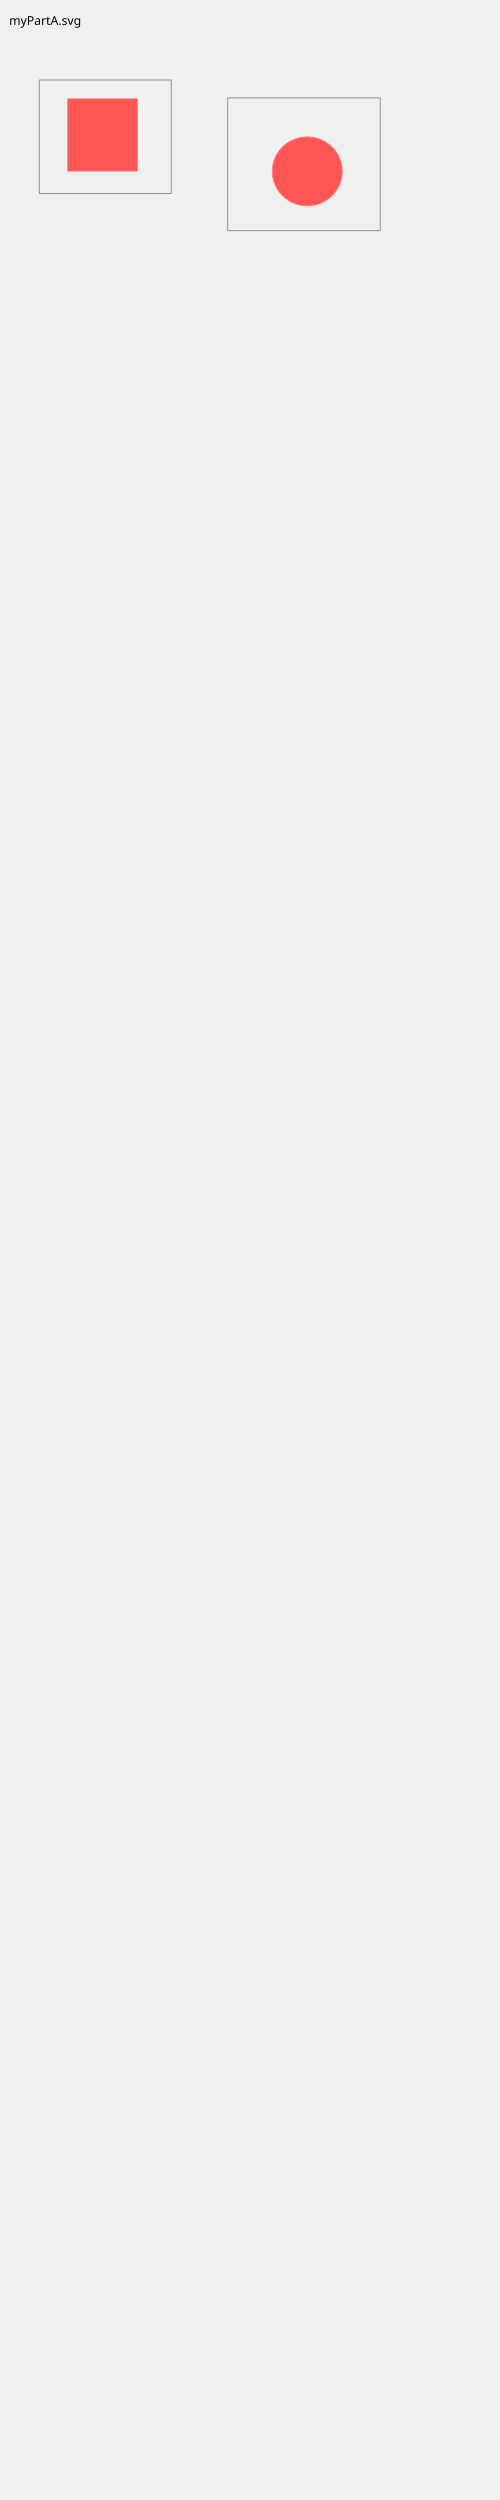
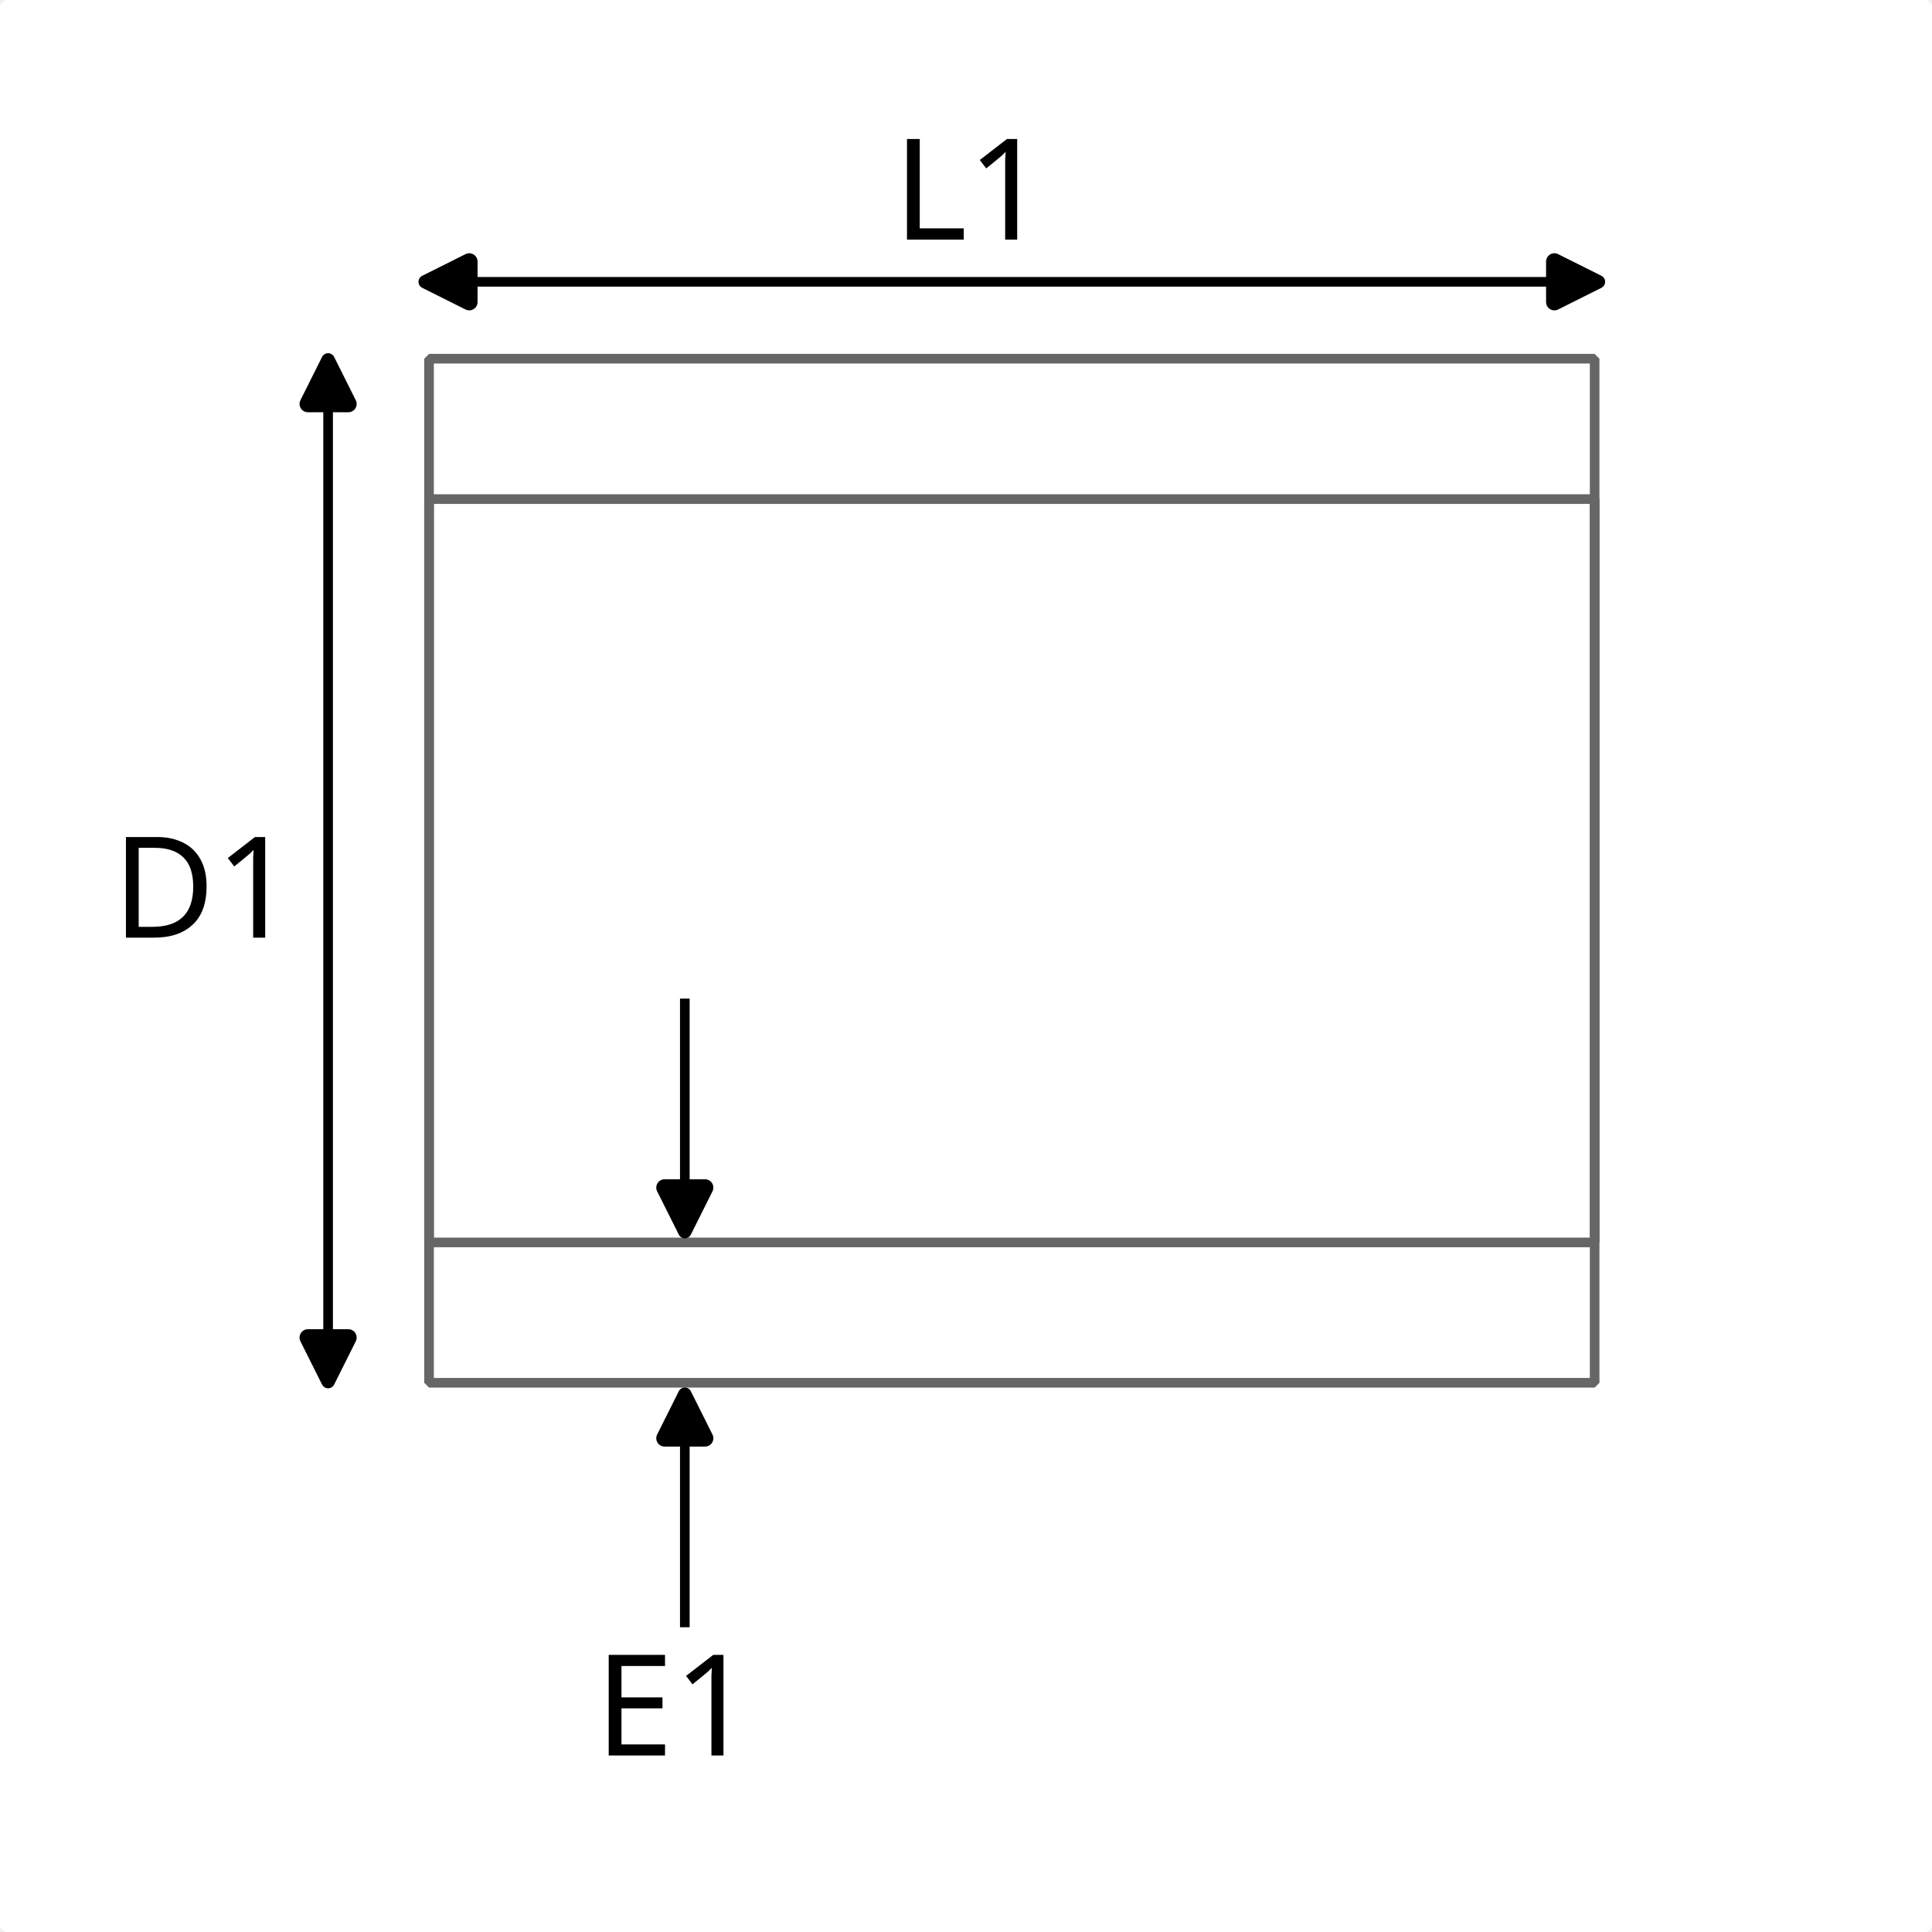
- <svg xmlns="http://www.w3.org/2000/svg" width="600" height="3000" viewBox="0 0 158.75 793.75" version="1.1" id="svg1">
+ <svg xmlns="http://www.w3.org/2000/svg" width="201" height="201" viewBox="0 0 53.181 53.181" version="1.1" id="svg1">
  <defs id="defs1">
-     <rect x="10.947" y="16.853" width="196.484" height="51.791" id="rect1" />
+     <rect x="271.51" y="404.17" width="89.243" height="52.991" id="rect10" />
+     <rect x="157.023" y="409.573" width="66.286" height="49.544" id="rect9" />
+     <rect x="285.539" y="377.868" width="74.668" height="42.354" id="rect8" />
+     <marker style="overflow:visible" id="RoundedArrow" refX="0" refY="0" orient="auto-start-reverse" markerWidth="1" markerHeight="1" viewBox="0 0 1 1" preserveAspectRatio="xMidYMid">
+       <path transform="scale(0.7)" d="m -0.211,-4.106 6.422,3.211 a 1,1 90 0 1 0,1.789 L -0.211,4.106 A 1.236,1.236 31.717 0 1 -2,3 v -6 a 1.236,1.236 148.283 0 1 1.789,-1.106 z" style="fill:context-stroke;fill-rule:evenodd;stroke:none" id="path8" />
+     </marker>
+     <marker style="overflow:visible" id="RoundedArrow-1" refX="0" refY="0" orient="auto-start-reverse" markerWidth="1" markerHeight="1" viewBox="0 0 1 1" preserveAspectRatio="xMidYMid">
+       <path transform="scale(0.7)" d="m -0.211,-4.106 6.422,3.211 a 1,1 90 0 1 0,1.789 L -0.211,4.106 A 1.236,1.236 31.717 0 1 -2,3 v -6 a 1.236,1.236 148.283 0 1 1.789,-1.106 z" style="fill:context-stroke;fill-rule:evenodd;stroke:none" id="path8-8" />
+     </marker>
+     <marker style="overflow:visible" id="RoundedArrow-23" refX="0" refY="0" orient="auto-start-reverse" markerWidth="1" markerHeight="1" viewBox="0 0 1 1" preserveAspectRatio="xMidYMid">
+       <path transform="scale(0.7)" d="m -0.211,-4.106 6.422,3.211 a 1,1 90 0 1 0,1.789 L -0.211,4.106 A 1.236,1.236 31.717 0 1 -2,3 v -6 a 1.236,1.236 148.283 0 1 1.789,-1.106 z" style="fill:context-stroke;fill-rule:evenodd;stroke:none" id="path8-75" />
+     </marker>
+     <marker style="overflow:visible" id="RoundedArrow-23-7" refX="0" refY="0" orient="auto-start-reverse" markerWidth="1" markerHeight="1" viewBox="0 0 1 1" preserveAspectRatio="xMidYMid">
+       <path transform="scale(0.7)" d="m -0.211,-4.106 6.422,3.211 a 1,1 90 0 1 0,1.789 L -0.211,4.106 A 1.236,1.236 31.717 0 1 -2,3 v -6 a 1.236,1.236 148.283 0 1 1.789,-1.106 z" style="fill:context-stroke;fill-rule:evenodd;stroke:none" id="path8-75-3" />
+     </marker>
  </defs>
-   <g id="layer1">
-     <text xml:space="preserve" transform="scale(0.2645833)" id="text1" style="font-size:14.667px;line-height:1.25;font-family:sans-serif;white-space:pre;shape-inside:url(#rect1)">
-       <tspan x="10.947" y="29.83" id="tspan1">myPartA.svg</tspan>
+   <g id="layer1" transform="translate(-72.17435,-30.94388)">
+     <rect style="fill:#ffffff;stroke:#ffffff;stroke-width:0.265;stroke-linejoin:bevel" id="rect4" width="52.917" height="52.917" x="72.307" y="31.076" />
+     <rect style="fill:none;stroke:#666666;stroke-width:0.265;stroke-linejoin:bevel" id="rect7" width="32.085" height="28.189" x="83.984" y="40.818" />
+     <rect style="fill:none;stroke:#666666;stroke-width:0.265;stroke-linejoin:bevel" id="rect7-6" width="32.085" height="20.461" x="83.984" y="44.682" />
+     <path style="fill:none;stroke:#000000;stroke-width:0.265px;stroke-linecap:butt;stroke-linejoin:miter;stroke-opacity:1;marker-start:url(#RoundedArrow)" d="m 91.025,70.392 v 5.344" id="path7" />
+     <path style="fill:none;stroke:#000000;stroke-width:0.265px;stroke-linecap:butt;stroke-linejoin:miter;stroke-opacity:1;marker-start:url(#RoundedArrow-1)" d="m 91.025,63.776 v -5.344" id="path7-9" />
+     <text xml:space="preserve" transform="matrix(0.2645833,0,0,0.2645833,13.00474,-24.14385)" id="text7" style="font-size:14.667px;line-height:1.25;font-family:sans-serif;white-space:pre;shape-inside:url(#rect8)">
+       <tspan x="285.539" y="390.844" id="tspan1">E1</tspan>
    </text>
-     <rect style="fill:#ff5555;stroke:#ff8080;stroke-width:0.265;stroke-linejoin:bevel" id="rect2" width="22.152" height="22.941" x="21.482" y="31.381" />
-     <ellipse style="fill:#ff5555;stroke:#ff8080;stroke-width:0.265;stroke-linejoin:bevel" id="path2" cx="97.551" cy="54.411" rx="11.123" ry="10.952" />
-     <rect style="fill:none;stroke:#808080;stroke-width:0.265;stroke-linejoin:bevel" id="rect3" width="41.883" height="36.014" x="12.469" y="25.402" />
-     <rect style="fill:none;stroke:#808080;stroke-width:0.265;stroke-linejoin:bevel" id="rect4" width="48.396" height="42.182" x="72.307" y="31.076" />
+     <path style="fill:none;stroke:#000000;stroke-width:0.265px;stroke-linecap:butt;stroke-linejoin:miter;stroke-opacity:1;marker-start:url(#RoundedArrow-23);marker-end:url(#RoundedArrow-23)" d="M 81.206,41.921 V 67.904" id="path5-2" />
+     <text xml:space="preserve" transform="matrix(0.2645833,0,0,0.2645833,33.71875,-55.0459)" id="text8" style="font-size:14.667px;line-height:1.25;font-family:sans-serif;white-space:pre;shape-inside:url(#rect9)">
+       <tspan x="157.023" y="422.549" id="tspan2">D1</tspan>
+     </text>
+     <path style="fill:none;stroke:#000000;stroke-width:0.265px;stroke-linecap:butt;stroke-linejoin:miter;stroke-opacity:1;marker-start:url(#RoundedArrow-23-7);marker-end:url(#RoundedArrow-23-7)" d="M 84.949,38.701 H 115.103" id="path5-2-2" />
+     <text xml:space="preserve" transform="matrix(0.2645833,0,0,0.2645833,24.92676,-72.83105)" id="text9" style="font-size:14.667px;line-height:1.25;font-family:sans-serif;white-space:pre;shape-inside:url(#rect10)">
+       <tspan x="271.51" y="417.147" id="tspan3">L1</tspan>
+     </text>
  </g>
</svg>
